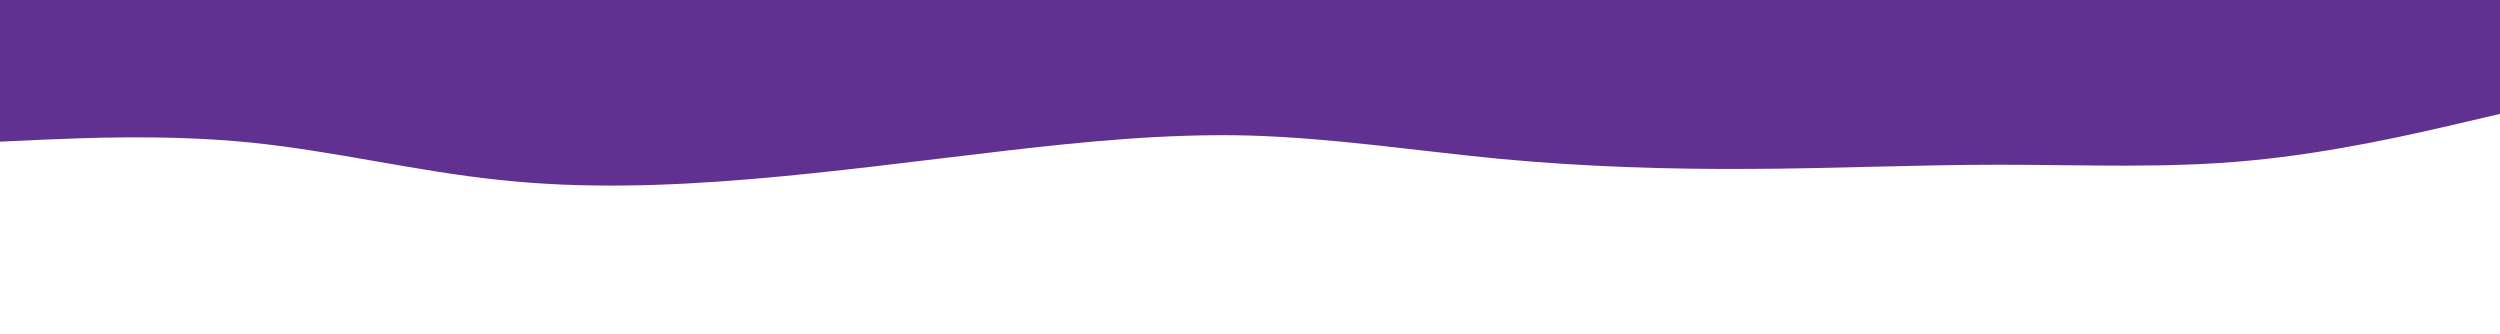
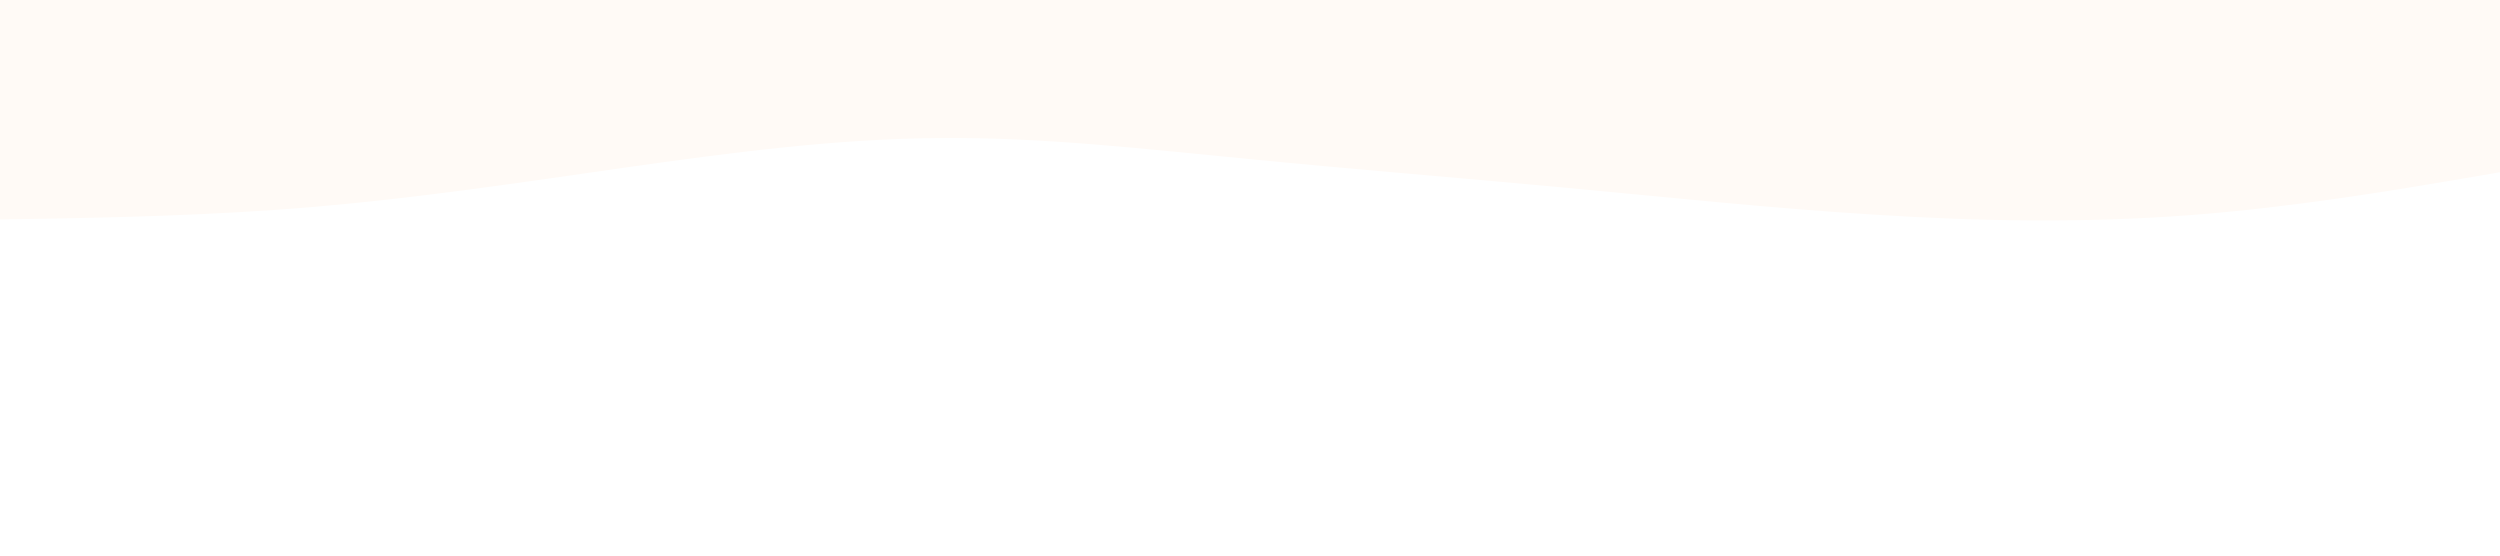
- <svg xmlns="http://www.w3.org/2000/svg" id="visual" viewBox="0 0 900 120" width="900" height="120" version="1.1">
-   <path d="M0 51L15 50.3C30 49.7 60 48.3 90 51.3C120 54.3 150 61.7 180 64.8C210 68 240 67 270 64.5C300 62 330 58 360 54.5C390 51 420 48 450 48.8C480 49.7 510 54.3 540 57.2C570 60 600 61 630 60.8C660 60.7 690 59.3 720 59.3C750 59.3 780 60.7 810 57.8C840 55 870 48 885 44.5L900 41L900 0L885 0C870 0 840 0 810 0C780 0 750 0 720 0C690 0 660 0 630 0C600 0 570 0 540 0C510 0 480 0 450 0C420 0 390 0 360 0C330 0 300 0 270 0C240 0 210 0 180 0C150 0 120 0 90 0C60 0 30 0 15 0L0 0Z" fill="#613191" stroke-linecap="round" stroke-linejoin="miter" />
+ <svg xmlns="http://www.w3.org/2000/svg" id="visual" viewBox="0 0 900 200" width="900" height="200" version="1.1">
+   <path d="M0 79L18.8 78.7C37.7 78.3 75.3 77.7 112.8 74.5C150.3 71.3 187.7 65.7 225.2 60.3C262.7 55 300.3 50 337.8 49.7C375.3 49.3 412.7 53.7 450.2 57.3C487.7 61 525.3 64 562.8 67.5C600.3 71 637.7 75 675.2 77.3C712.7 79.7 750.3 80.3 787.8 77.5C825.3 74.7 862.7 68.3 881.3 65.2L900 62L900 0L881.3 0C862.7 0 825.3 0 787.8 0C750.3 0 712.7 0 675.2 0C637.7 0 600.3 0 562.8 0C525.3 0 487.7 0 450.2 0C412.7 0 375.3 0 337.8 0C300.3 0 262.7 0 225.2 0C187.7 0 150.3 0 112.8 0C75.3 0 37.7 0 18.8 0L0 0Z" fill="#fffaf6" stroke-linecap="round" stroke-linejoin="miter" />
</svg>
